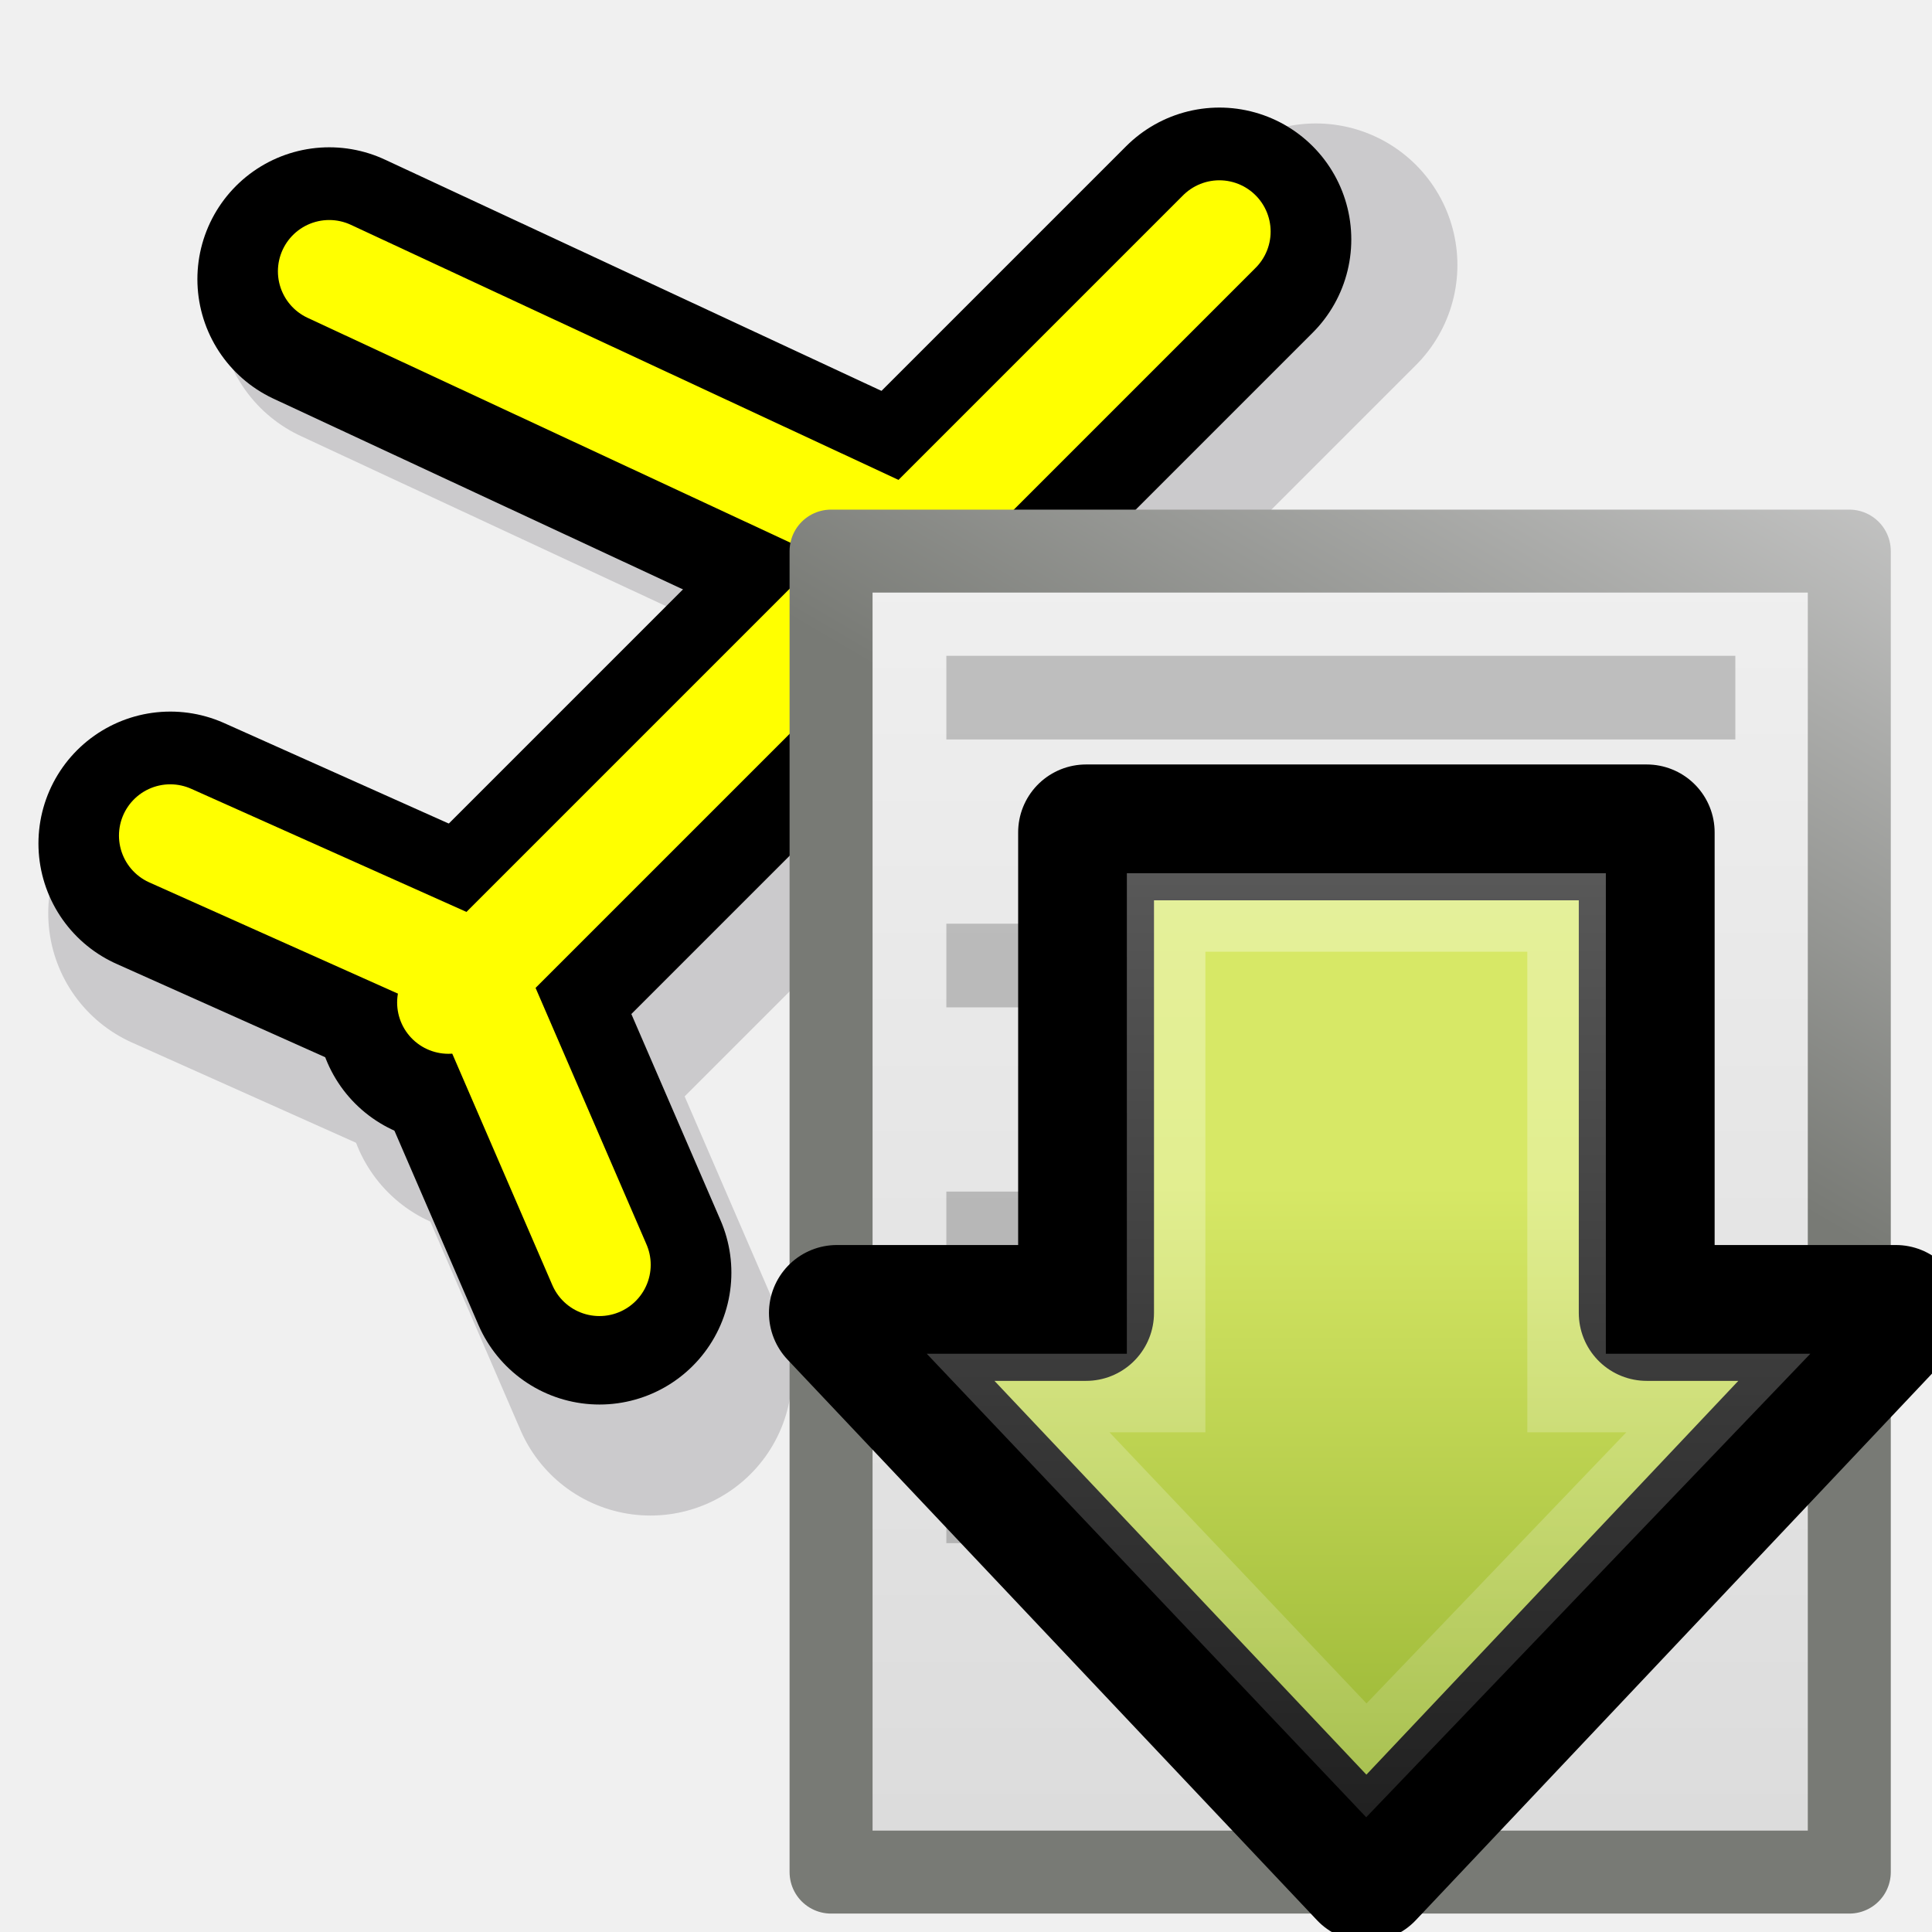
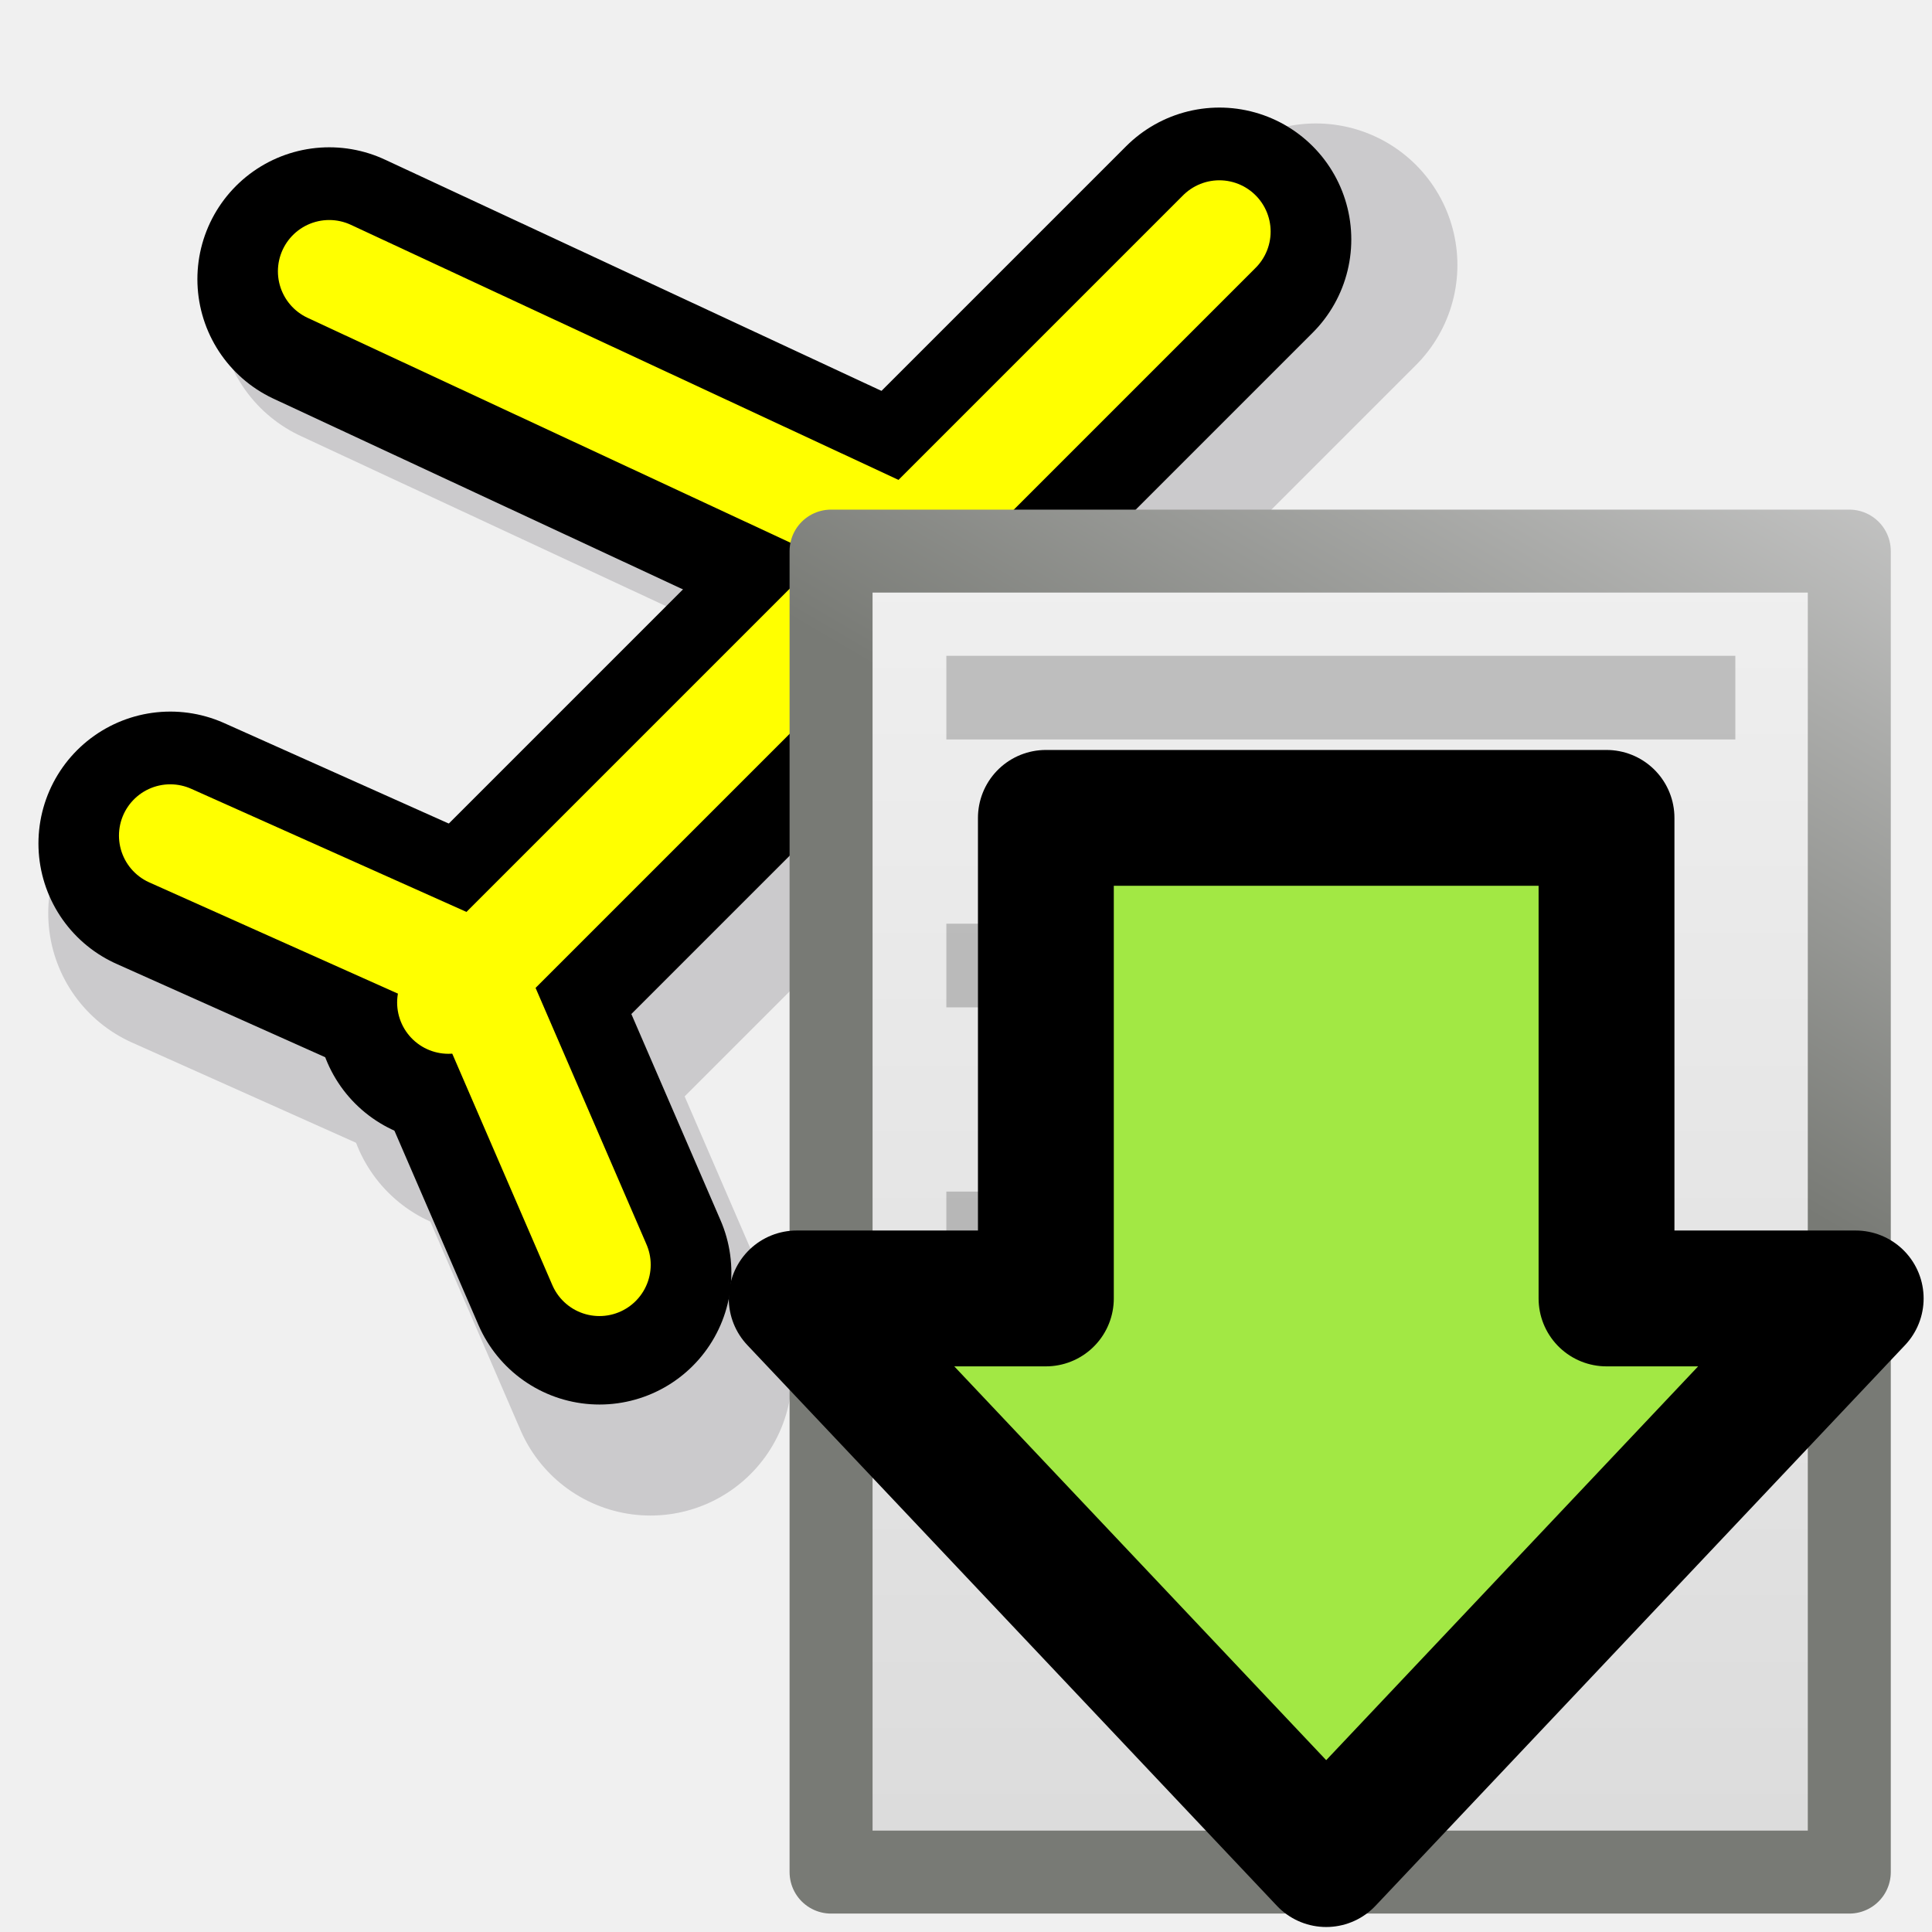
<svg xmlns="http://www.w3.org/2000/svg" xmlns:xlink="http://www.w3.org/1999/xlink" version="1.0" width="128" height="128" id="svg1655">
  <defs id="defs1658">
    <linearGradient id="linearGradient2990" y2="47.013" xlink:href="#linearGradient3600" gradientUnits="userSpaceOnUse" x2="25.132" gradientTransform="matrix(2.450995,0,0,2.500648,-166.63,-101.0389)" y1="6.729" x1="25.132" />
    <linearGradient id="linearGradient3600">
      <stop id="stop3602" style="stop-color:#f4f4f4" offset="0" />
      <stop id="stop3604" style="stop-color:#dbdbdb" offset="1" />
    </linearGradient>
    <linearGradient id="linearGradient2992" y2="-0.101" xlink:href="#linearGradient3931" gradientUnits="userSpaceOnUse" x2="-47.636" gradientTransform="matrix(1.979153,0,0,2.340222,-21.0152,-103.8258)" y1="17.518" x1="-56.333" />
    <linearGradient id="linearGradient3931">
      <stop id="stop3933" style="stop-color:#787a75" offset="0" />
      <stop id="stop3935" style="stop-color:#cbcbcb" offset="1" />
    </linearGradient>
    <linearGradient id="linearGradient3712" y2="23.891" gradientUnits="userSpaceOnUse" x2="1.31" gradientTransform="matrix(0,-1.78683,-1.779879,0,133.0467,129.8187)" y1="23.891" x1="28.671">
      <stop id="stop2266" style="stop-color:#d7e866" offset="0" />
      <stop id="stop2268" style="stop-color:#8cab2a" offset="1" />
    </linearGradient>
    <linearGradient id="linearGradient3714" y2="33.332" gradientUnits="userSpaceOnUse" x2="57.411" gradientTransform="matrix(0,2.07236,-2.054796,0,144.7682,37.987)" y1="33.332" x1="8.527">
      <stop id="stop4224" style="stop-color:#fff" offset="0" />
      <stop id="stop4226" style="stop-color:#fff;stop-opacity:0" offset="1" />
    </linearGradient>
  </defs>
  <g id="layer4" />
  <g style="display:inline" id="layer2" />
  <g transform="translate(-151.5396,-122.0014)" id="layer4-4" />
  <g transform="translate(-151.5396,-122.0014)" style="display:inline" id="layer2-6" />
  <g id="g1079" transform="translate(-16.27119,-14.64407)">
    <path id="path2637" style="display:inline;fill:#ffffff;fill-opacity:0;fill-rule:evenodd;stroke:#ffffcb;stroke-width:0;stroke-linecap:butt;stroke-linejoin:miter;stroke-miterlimit:4;stroke-dasharray:none;stroke-opacity:1" d="M 58.034,-0.795 69.933,43.418 114.128,55.322 69.933,67.226 58.034,111.439 46.135,67.226 1.94,55.322 46.135,43.418 Z" />
    <g transform="matrix(1.042056,0,0,1.042056,-258.8327,5.636892)" style="fill:none;stroke:#cbcacc;stroke-width:18;stroke-linecap:round;stroke-linejoin:round;stroke-miterlimit:4;stroke-dasharray:none;stroke-opacity:1" id="g4162-1-1">
      <path style="fill:none;fill-rule:evenodd;stroke:#cbcacc;stroke-width:18;stroke-linecap:round;stroke-linejoin:round;stroke-miterlimit:4;stroke-dasharray:none;stroke-opacity:1" d="m 286.915,28.203 39.593,18.441 17.898,39.593" id="path4156-3-6" />
      <path style="fill:none;fill-rule:evenodd;stroke:#cbcacc;stroke-width:18;stroke-linecap:round;stroke-linejoin:round;stroke-miterlimit:4;stroke-dasharray:none;stroke-opacity:1" d="m 347.661,25.492 -52.61,52.61" id="path4158-4-0" />
      <path style="fill:none;fill-rule:evenodd;stroke:#cbcacc;stroke-width:18;stroke-linecap:round;stroke-linejoin:round;stroke-miterlimit:4;stroke-dasharray:none;stroke-opacity:1" d="M 305.356,96 296.678,75.932 276.068,66.712" id="path4160-5-4" />
    </g>
    <g transform="matrix(0.9708337,0,0,0.9708337,-240.4604,5.759832)" style="fill:none;stroke:#000000;stroke-width:18;stroke-linecap:round;stroke-linejoin:round;stroke-miterlimit:4;stroke-dasharray:none;stroke-opacity:1" id="g4162-1">
      <path style="fill:none;fill-rule:evenodd;stroke:#000000;stroke-width:18;stroke-linecap:round;stroke-linejoin:round;stroke-miterlimit:4;stroke-dasharray:none;stroke-opacity:1" d="m 286.915,28.203 39.593,18.441 17.898,39.593" id="path4156-3" />
      <path style="fill:none;fill-rule:evenodd;stroke:#000000;stroke-width:18;stroke-linecap:round;stroke-linejoin:round;stroke-miterlimit:4;stroke-dasharray:none;stroke-opacity:1" d="m 347.661,25.492 -52.61,52.61" id="path4158-4" />
      <path style="fill:none;fill-rule:evenodd;stroke:#000000;stroke-width:18;stroke-linecap:round;stroke-linejoin:round;stroke-miterlimit:4;stroke-dasharray:none;stroke-opacity:1" d="M 305.356,96 296.678,75.932 276.068,66.712" id="path4160-5" />
    </g>
    <g transform="matrix(0.9708337,0,0,0.9708337,-240.4653,5.238338)" style="fill:none;stroke:#ffff00;stroke-width:7;stroke-linecap:round;stroke-linejoin:round;stroke-miterlimit:4;stroke-dasharray:none;stroke-opacity:1" id="g4162">
      <path style="fill:none;fill-rule:evenodd;stroke:#ffff00;stroke-width:7;stroke-linecap:round;stroke-linejoin:round;stroke-miterlimit:4;stroke-dasharray:none;stroke-opacity:1" d="m 286.915,28.203 39.593,18.441 17.898,39.593" id="path4156" />
      <path style="fill:none;fill-rule:evenodd;stroke:#ffff00;stroke-width:7;stroke-linecap:round;stroke-linejoin:round;stroke-miterlimit:4;stroke-dasharray:none;stroke-opacity:1" d="m 347.661,25.492 -52.61,52.61" id="path4158" />
      <path style="fill:none;fill-rule:evenodd;stroke:#ffff00;stroke-width:7;stroke-linecap:round;stroke-linejoin:round;stroke-miterlimit:4;stroke-dasharray:none;stroke-opacity:1" d="M 305.356,96 296.678,75.932 276.068,66.712" id="path4160" />
    </g>
  </g>
  <g id="g1084" transform="matrix(1.08889,0,0,1.08889,193.207,107.4381)">
    <path d="m -126.869,-65.136 h 61.953 V 15.238 h -61.953 z" style="fill:url(#linearGradient2990);stroke:url(#linearGradient2992);stroke-width:5.049;stroke-linejoin:round" id="rect2594" />
    <path d="m -117.31,-7.321 h 33.379 M -117.31,-23.621 h 38.148 m -38.148,-16.3 h 23.842 m -23.842,-16.3 h 42.916" style="opacity:0.2;fill:none;stroke:#000000;stroke-width:5.09px;stroke-linecap:square" id="path3696" />
    <path style="fill:none;fill-rule:evenodd;stroke:#000000;stroke-width:0.862px;stroke-linecap:butt;stroke-linejoin:miter;stroke-opacity:1" d="M -121.686,-41.461 Z" id="path8101-3" />
  </g>
-   <path d="M 125.607,86.986 90.527,124.129 55.446,86.986 H 71.955 V 55.148 h 37.144 V 86.986 Z" style="fill:url(#linearGradient3712);stroke:#000000;stroke-width:9;stroke-linecap:round;stroke-linejoin:round;stroke-opacity:1;stroke-miterlimit:4;stroke-dasharray:none" id="path4348" />
-   <path d="M 113.843,92.292 90.525,116.628 67.453,92.292 h 9.806 V 60.454 h 26.531 v 31.838 z" style="opacity:0.354;fill:none;stroke:url(#linearGradient3714);stroke-width:5.203" id="path4360" />
+   <path d="m 122.945,86.025 -35.081,37.144 -35.081,-37.144 h 16.509 V 54.187 H 106.436 V 86.025 Z" style="fill:#a2e844;fill-opacity:1;stroke:#000000;stroke-width:9;stroke-linecap:round;stroke-linejoin:round;stroke-miterlimit:4;stroke-dasharray:none;stroke-opacity:1" id="path4348-6" />
</svg>
